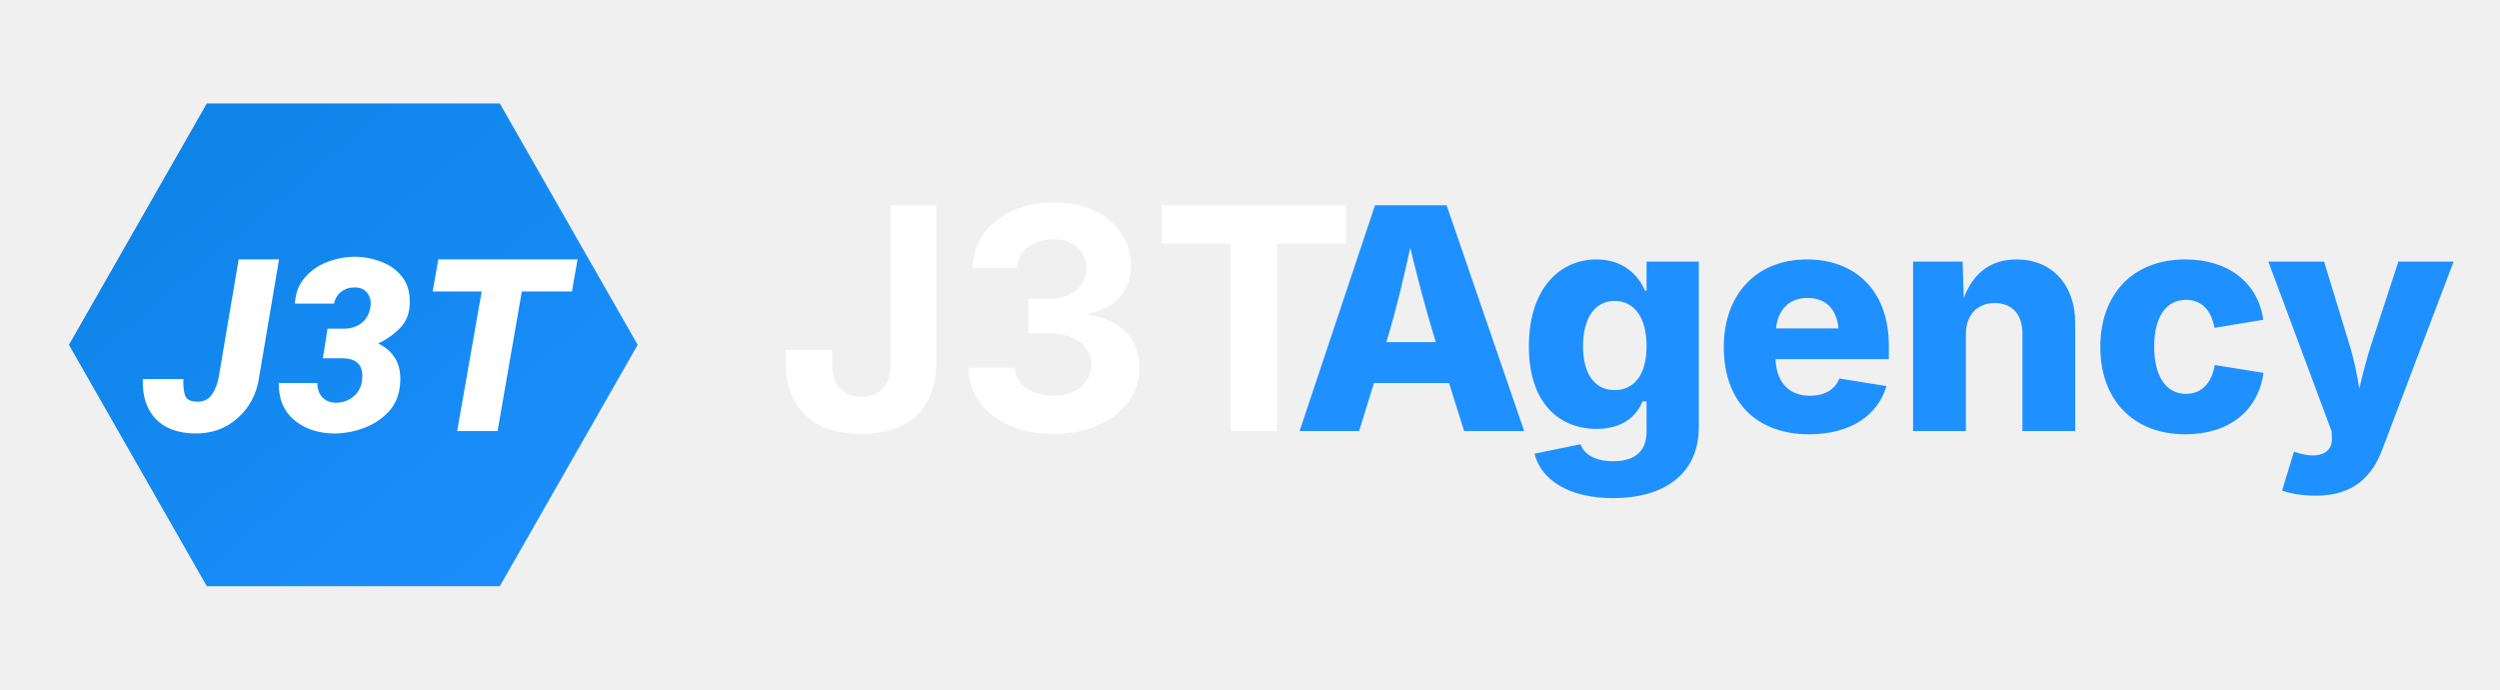
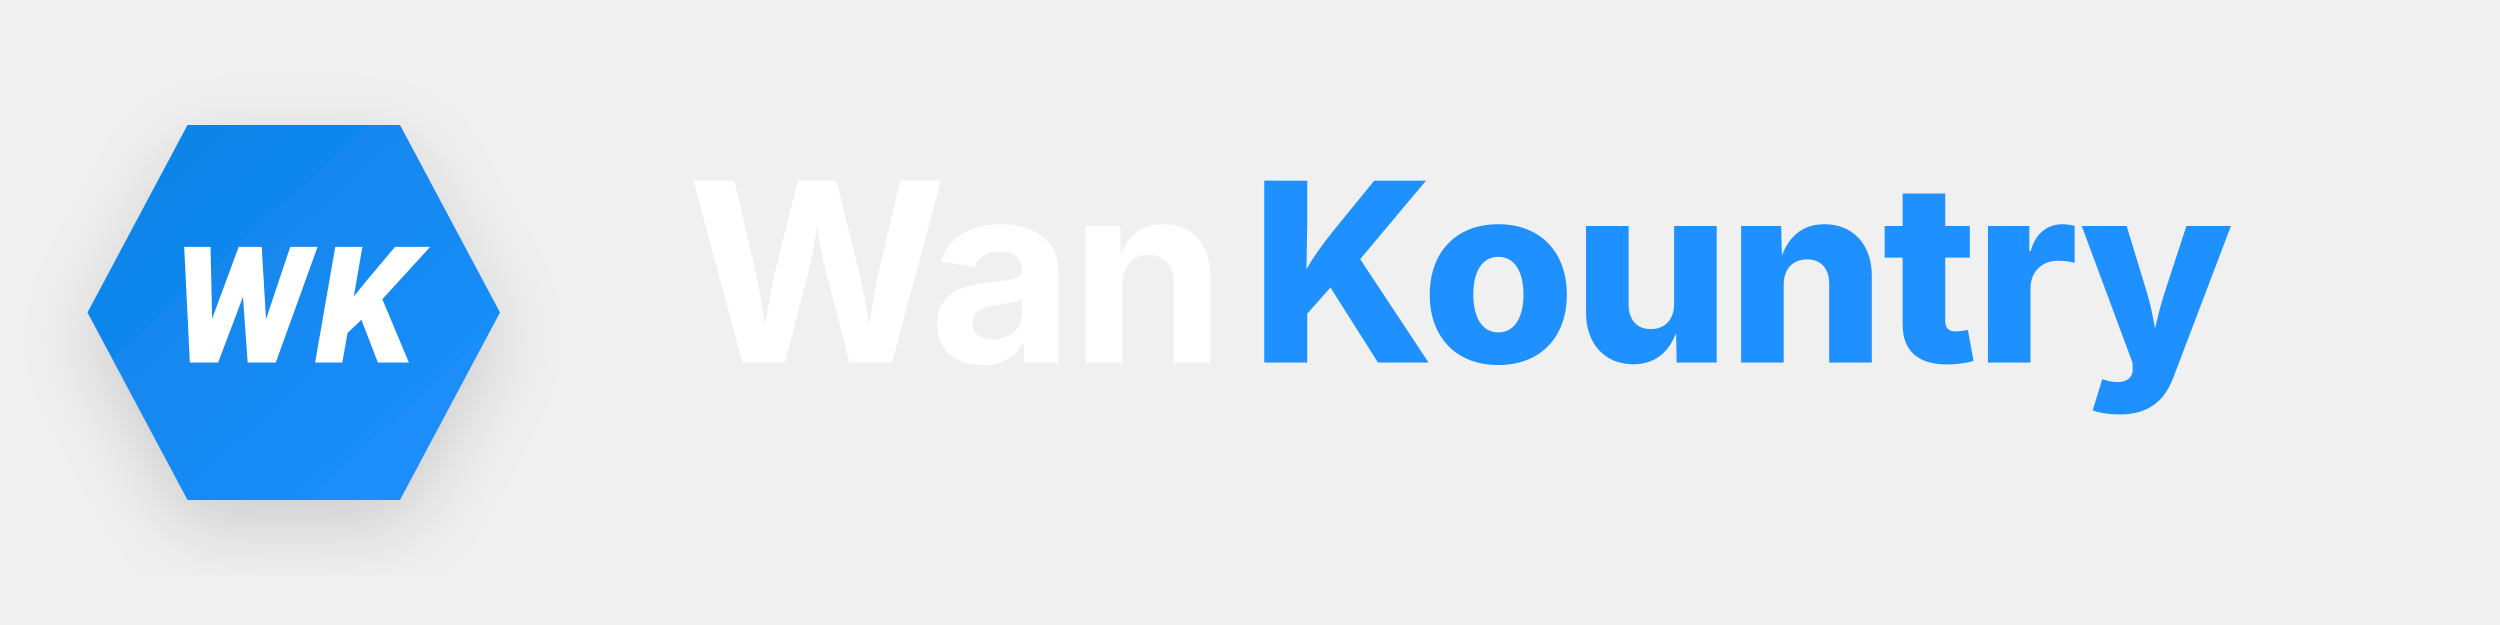
- <svg xmlns="http://www.w3.org/2000/svg" width="145" height="40" viewBox="0 0 145 40">
+ <svg xmlns="http://www.w3.org/2000/svg" width="200" height="50" viewBox="0 0 200 50">
  <defs>
    <linearGradient id="darkGradient" x1="0%" y1="0%" x2="100%" y2="100%">
      <stop offset="0%" style="stop-color:#0b82e4" />
      <stop offset="100%" style="stop-color:#1e90ff" />
    </linearGradient>
+     <filter id="hexShadow" x="-20%" y="-20%" width="140%" height="140%">
+       <feDropShadow dx="0" dy="2" stdDeviation="3" flood-color="#000000" flood-opacity="0.15" />
+     </filter>
  </defs>
-   <polygon points="12,6 29,6 37,20 29,34 12,34 4,20" fill="url(#darkGradient)" stroke="none" />
-   <text x="20.5" y="25" font-family="'SF Pro Display', -apple-system, BlinkMacSystemFont, 'Segoe UI', Roboto, sans-serif" font-size="14" font-weight="900" font-style="italic" text-anchor="middle" fill="white" letter-spacing="0.2px">J3T</text>
-   <g>
-     <text x="45" y="25" font-family="'SF Pro Display', -apple-system, BlinkMacSystemFont, 'Inter', sans-serif" font-size="18" font-weight="700" fill="#ffffff" letter-spacing="-0.2px">J3T</text>
-     <text x="75" y="25" font-family="'SF Pro Display', -apple-system, BlinkMacSystemFont, 'Inter', sans-serif" font-size="18" font-weight="800" fill="#1e90ff" letter-spacing="-0.2px">Agency</text>
-   </g>
+   <polygon points="15,10 32,10 40,25 32,40 15,40 7,25" fill="url(#darkGradient)" stroke="none" filter="url(#hexShadow)" />
+   <text x="23.5" y="29" font-family="'SF Pro Display', -apple-system, BlinkMacSystemFont, 'Segoe UI', Roboto, sans-serif" font-size="13" font-weight="900" font-style="italic" text-anchor="middle" fill="white" letter-spacing="0.5px">WK</text>
+   <text x="55" y="29" font-family="'SF Pro Display', -apple-system, BlinkMacSystemFont, 'Inter', sans-serif" font-size="20" font-weight="700" fill="#ffffff" letter-spacing="-0.3px">Wan</text>
+   <text x="100" y="29" font-family="'SF Pro Display', -apple-system, BlinkMacSystemFont, 'Inter', sans-serif" font-size="20" font-weight="800" fill="#1e90ff" letter-spacing="-0.3px">Kountry</text>
</svg>
